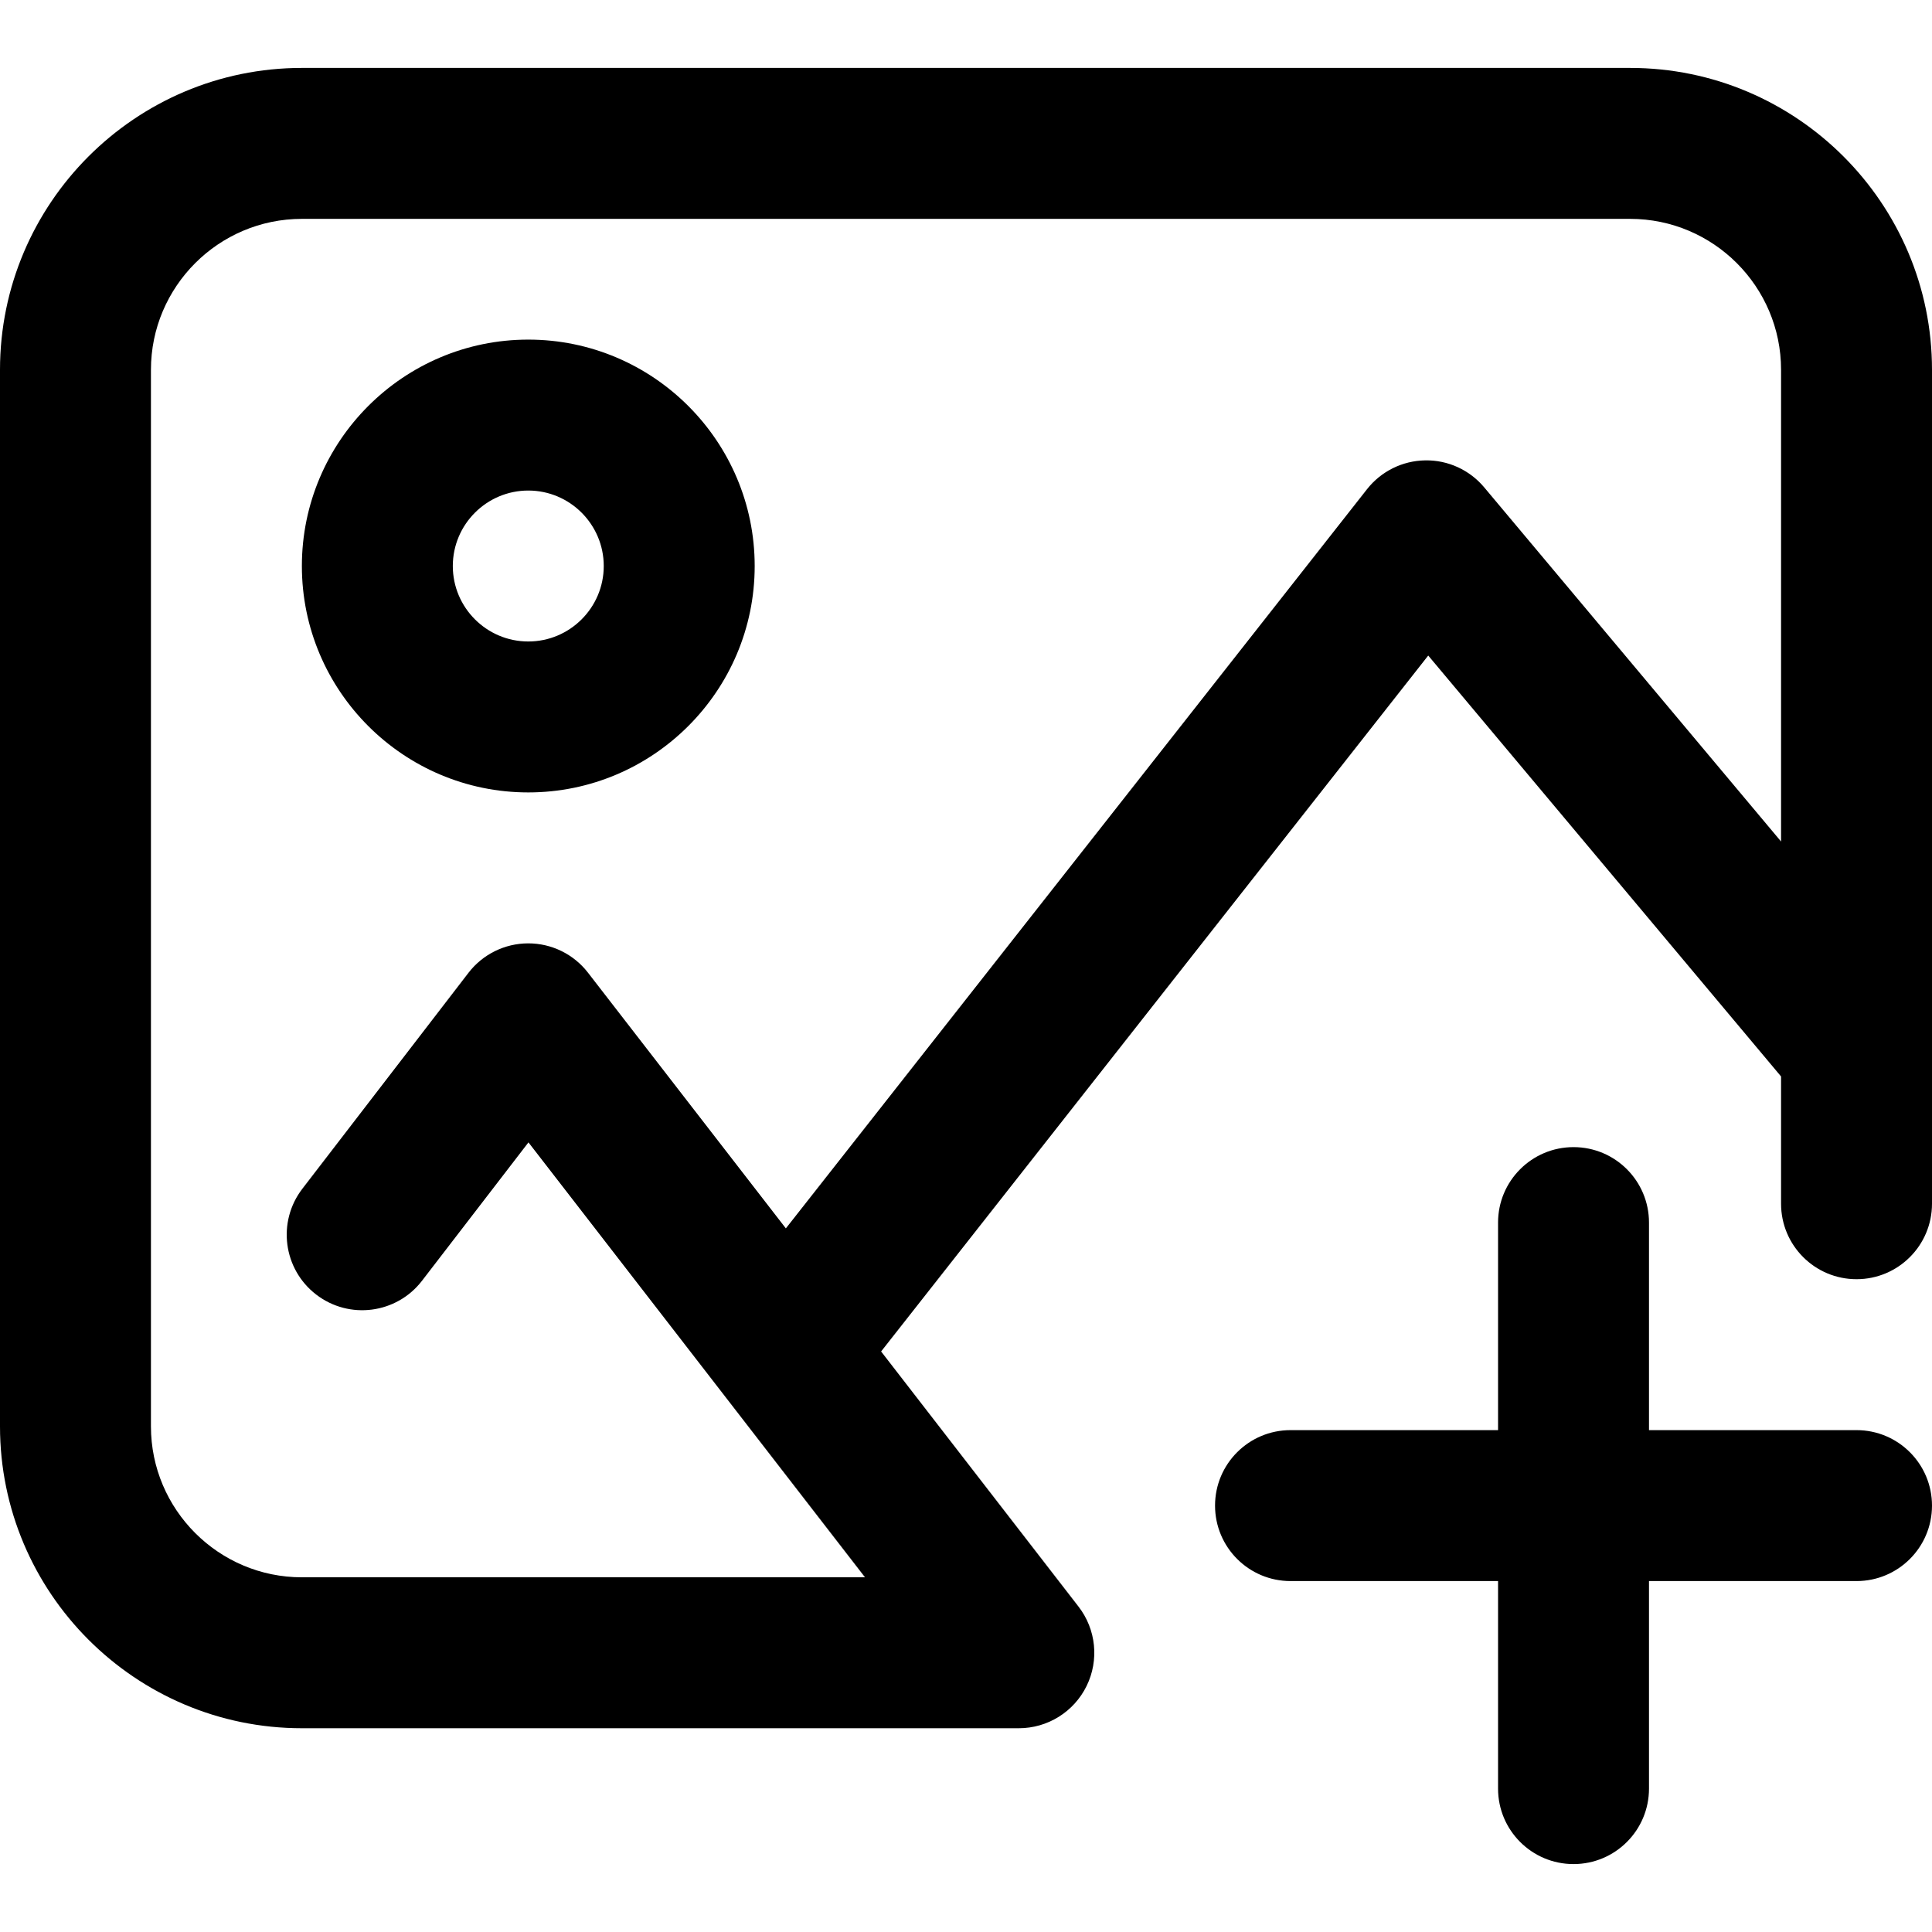
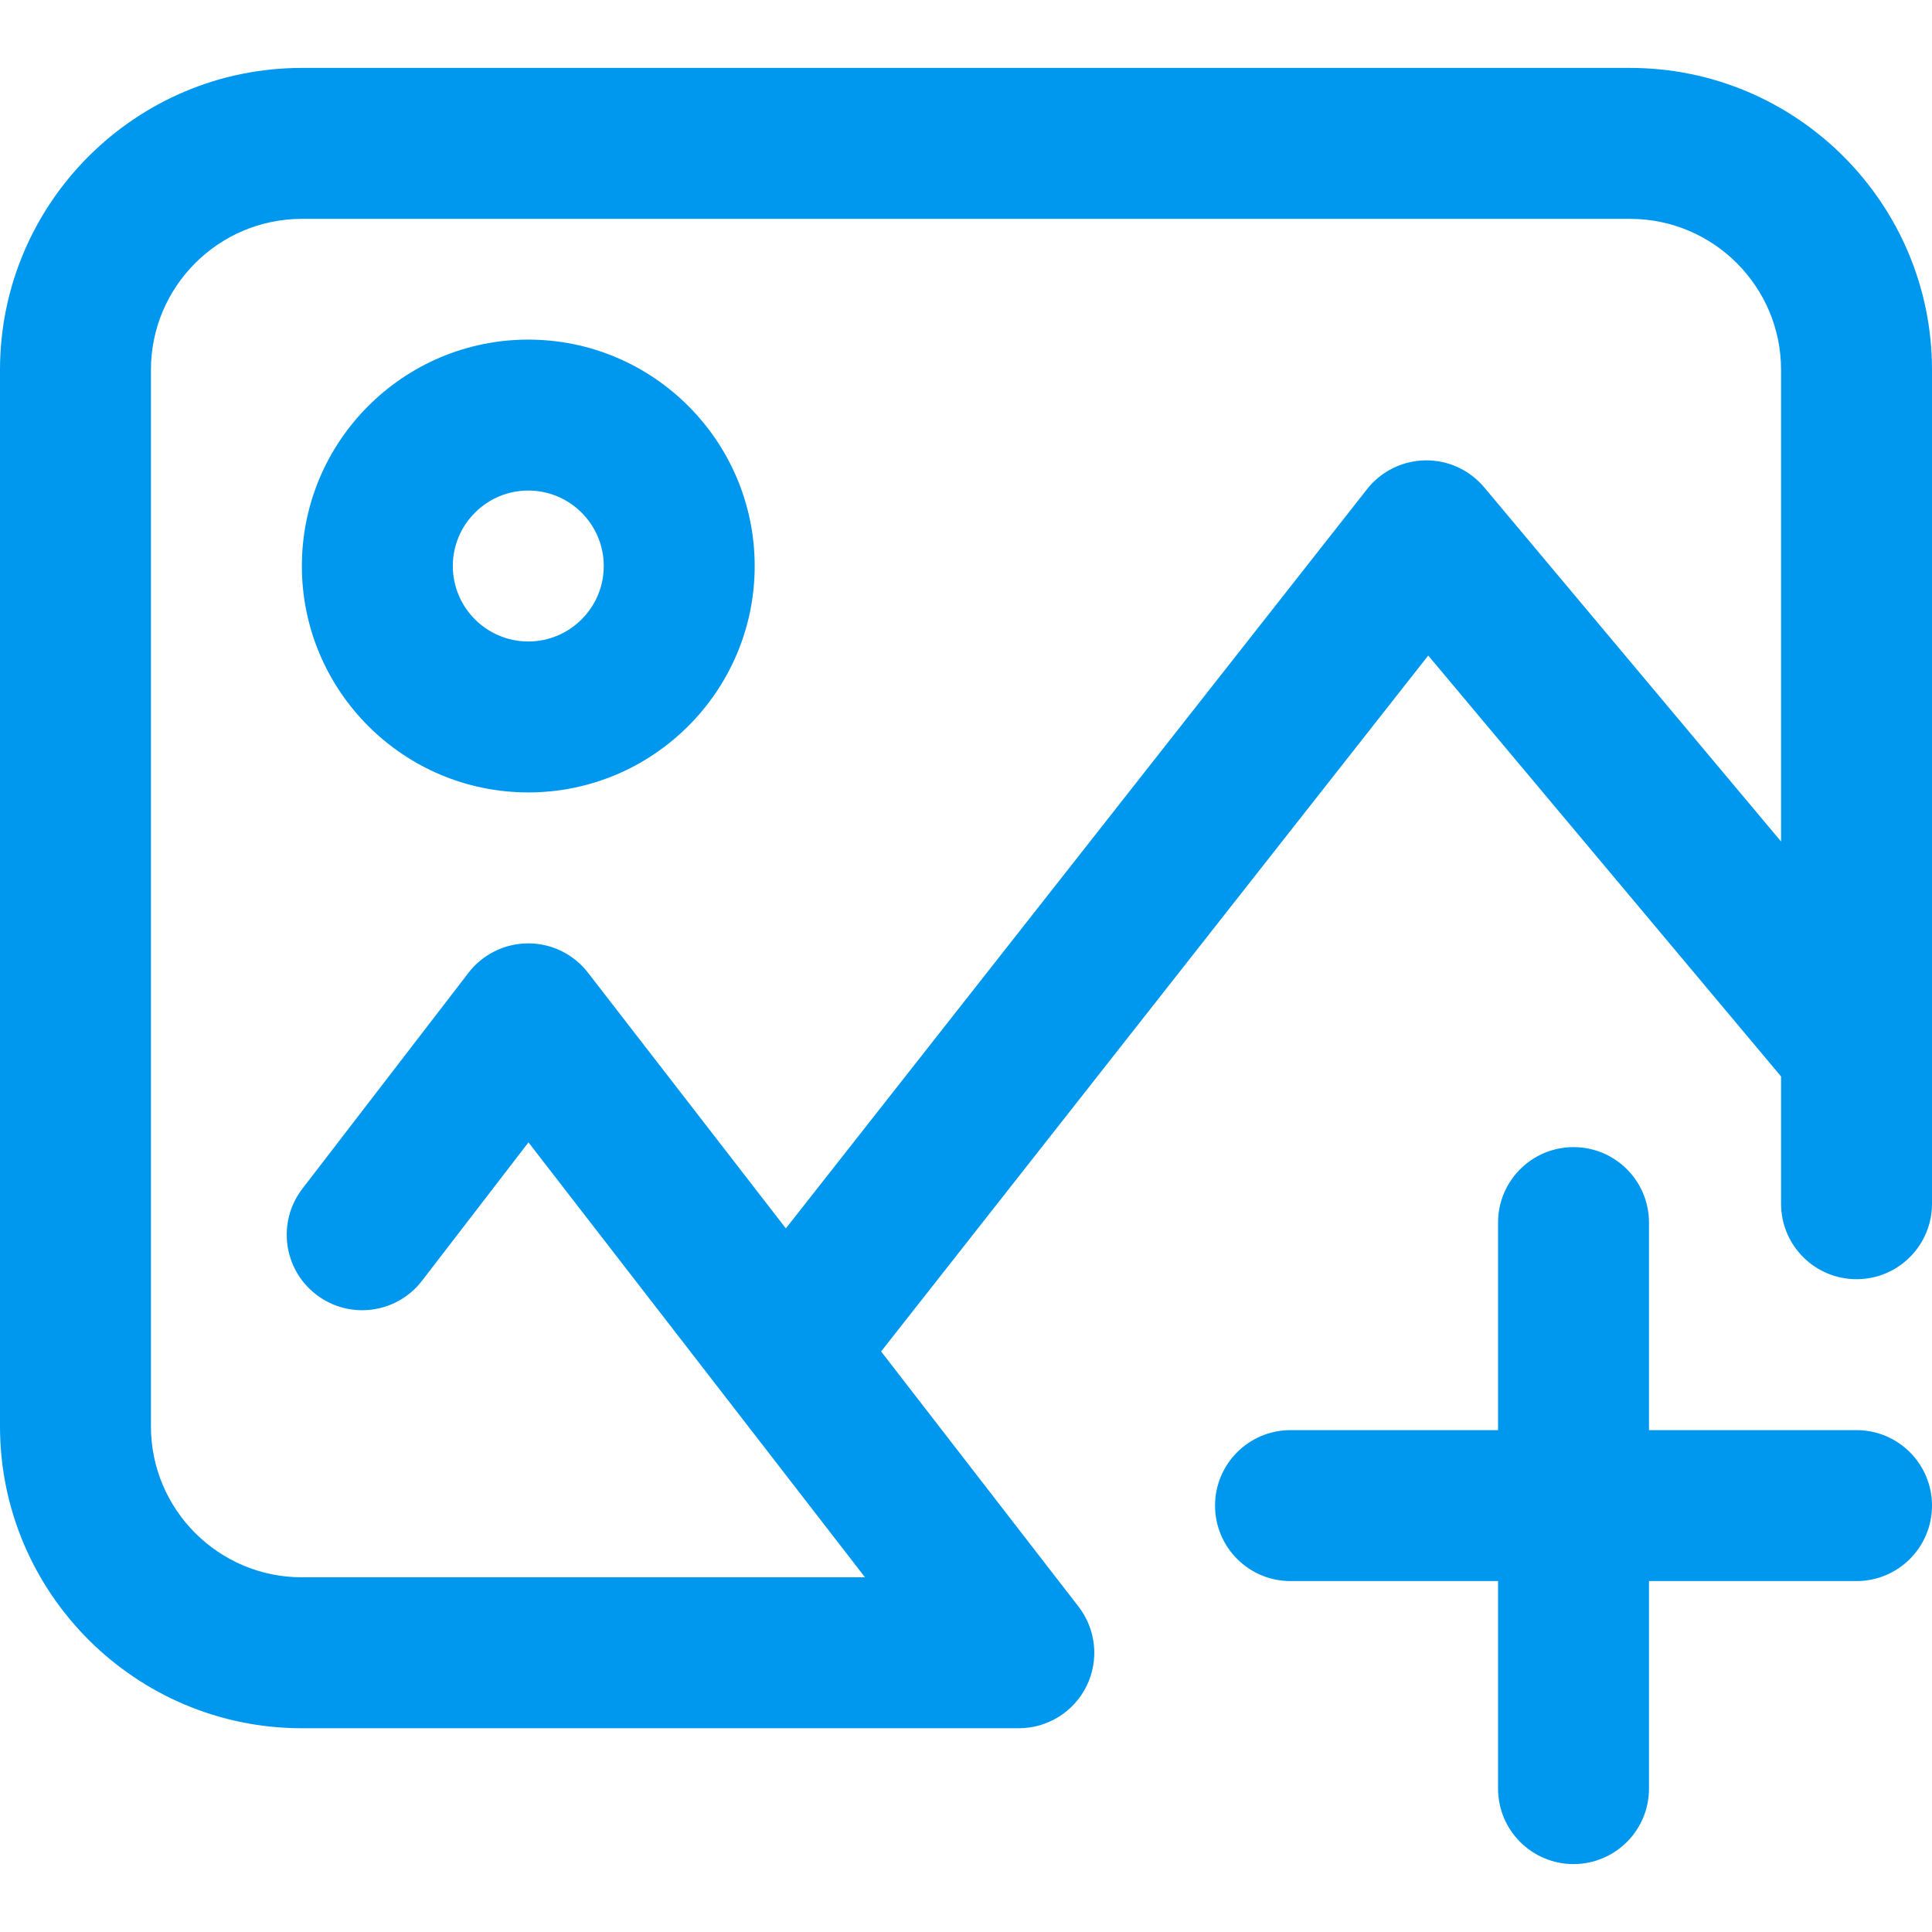
- <svg xmlns="http://www.w3.org/2000/svg" height="512pt" viewBox="0 -18 512 512" width="512pt">
+ <svg xmlns="http://www.w3.org/2000/svg" height="512pt" fill="#0098EE" viewBox="0 -18 512 512" width="512pt">
  <path d="m432 0h-352c-44.113 0-80 35.887-80 80v280c0 44.113 35.887 80 80 80h190c7.629 0 14.594-4.34 17.957-11.191 3.359-6.848 2.531-15.016-2.141-21.047l-52.312-67.609 144.992-184.426 93.504 111.547v33.727c0 11.047 8.953 20 20 20s20-8.953 20-20v-221c0-44.113-35.887-80-80-80zm-38.672 111.152c-3.871-4.617-9.609-7.254-15.641-7.148-6.027.094-11.688 2.898-15.41 7.637l-154.016 195.895-52.445-67.773c-3.789-4.898-9.629-7.762-15.816-7.762-.008 0-.02 0-.027 0-6.199.008-12.047 2.891-15.824 7.805l-44.016 57.219c-6.734 8.758-5.098 21.312 3.656 28.047 8.758 6.738 21.312 5.098 28.047-3.656l28.211-36.672 89.188 115.258h-149.234c-22.055 0-40-17.945-40-40v-280c0-22.055 17.945-40 40-40h352c22.055 0 40 17.945 40 40v125.008zm-253.328-39.152c-33.086 0-60 26.914-60 60s26.914 60 60 60 60-26.914 60-60-26.914-60-60-60zm0 80c-11.027 0-20-8.973-20-20s8.973-20 20-20 20 8.973 20 20-8.973 20-20 20zm372 229c0 11.047-8.953 20-20 20h-55v55c0 11.047-8.953 20-20 20s-20-8.953-20-20v-55h-55c-11.047 0-20-8.953-20-20s8.953-20 20-20h55v-55c0-11.047 8.953-20 20-20s20 8.953 20 20v55h55c11.047 0 20 8.953 20 20zm0 0" />
</svg>
